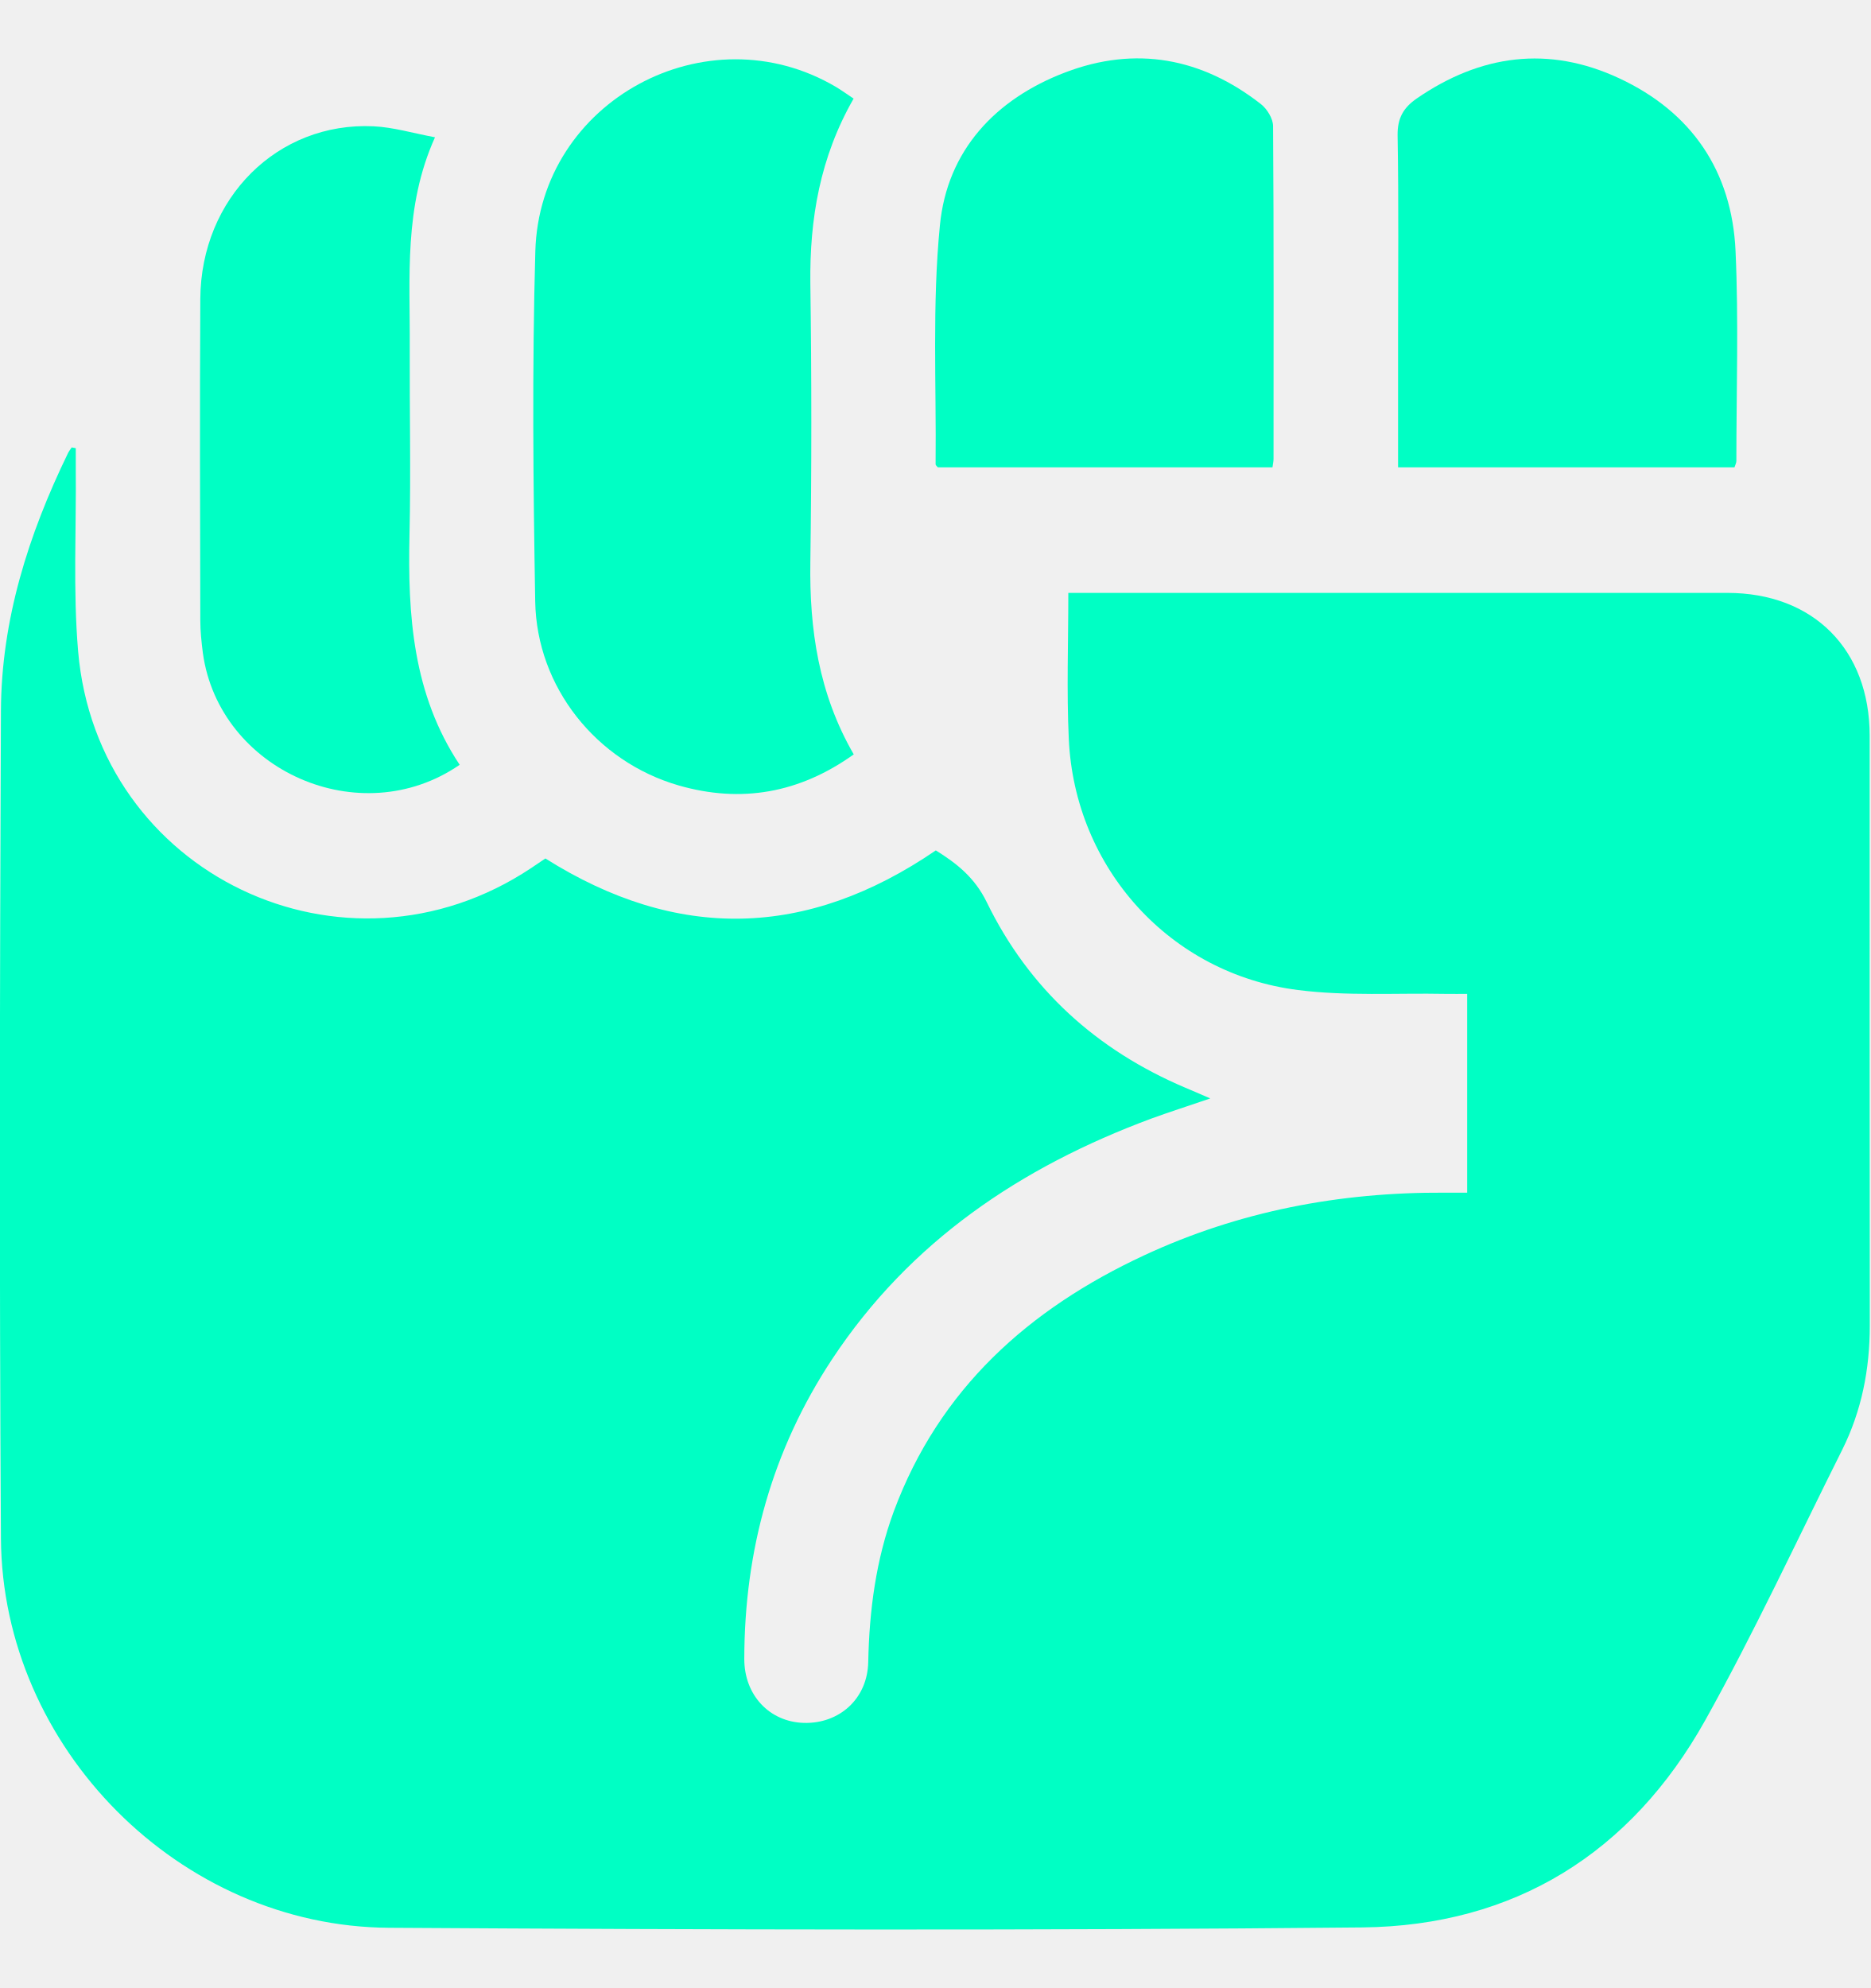
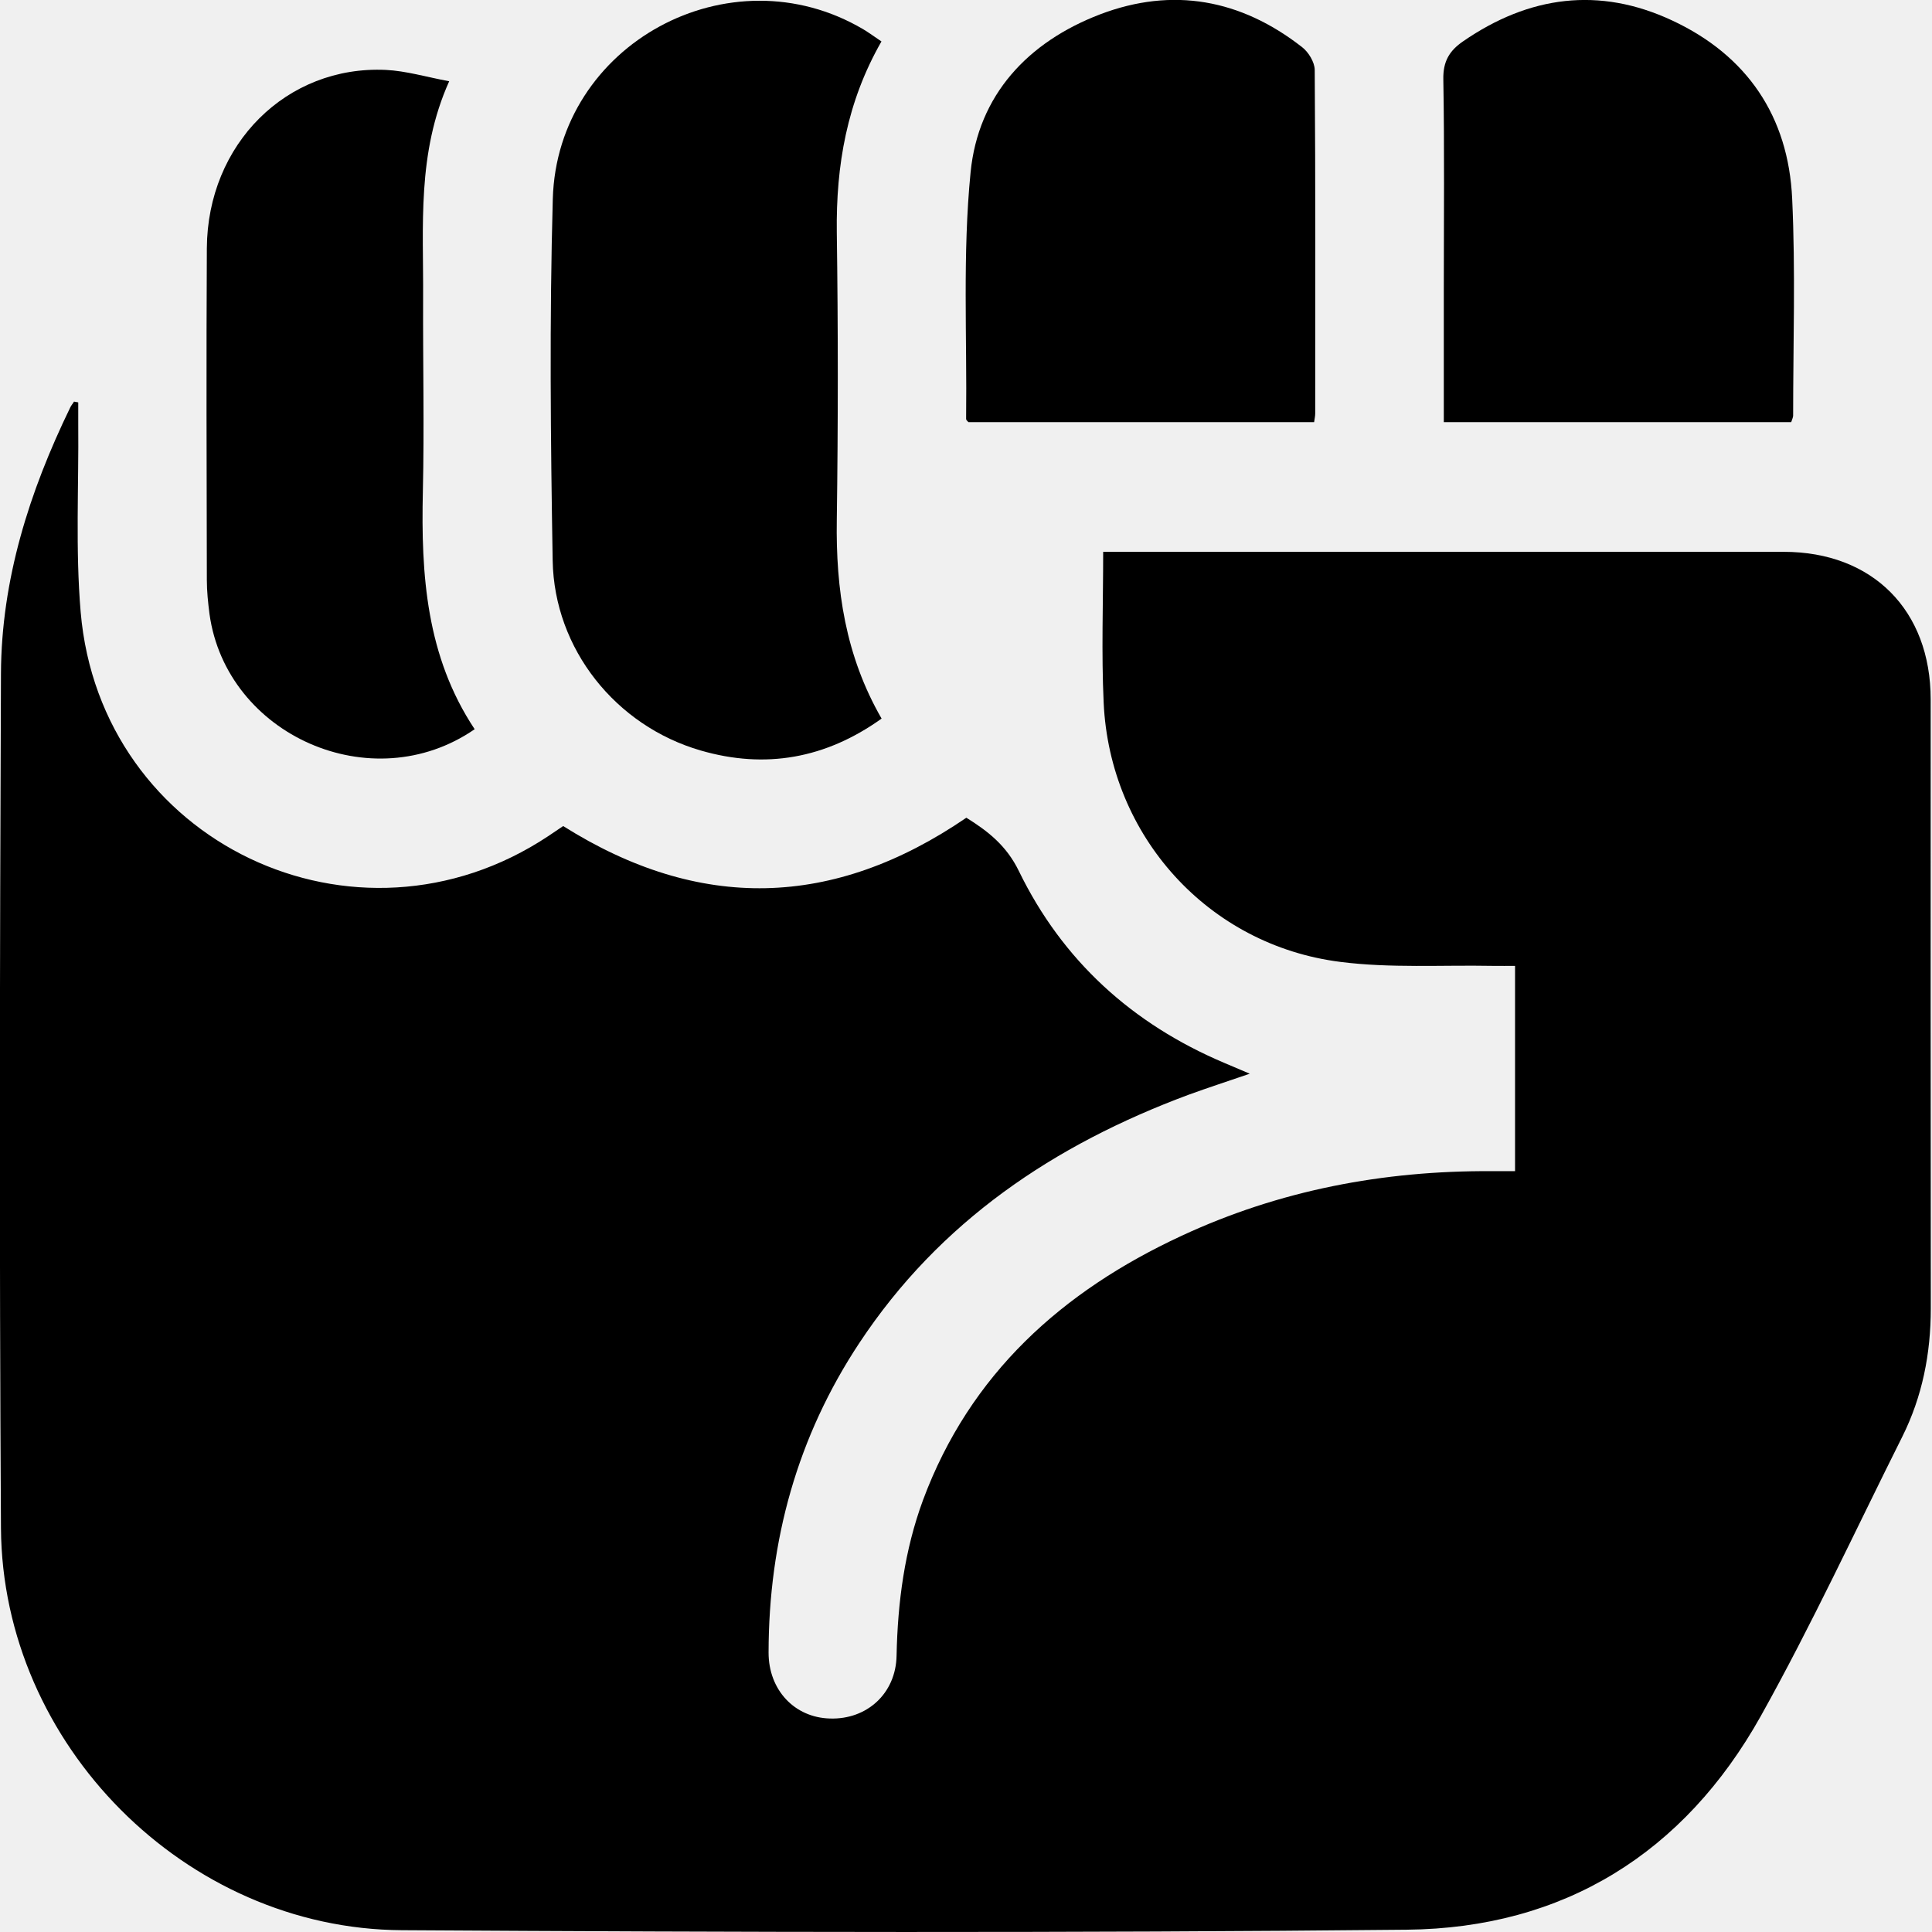
- <svg xmlns="http://www.w3.org/2000/svg" width="16" height="17" viewBox="0 0 16 17" fill="none">
-   <g clip-path="url(#clip0_580_72536)">
-     <path d="M0.648 3.833C0.648 3.89 0.648 3.947 0.648 4.005C0.653 4.526 0.624 5.05 0.668 5.568C0.831 7.477 2.946 8.484 4.541 7.424C4.582 7.397 4.623 7.369 4.664 7.341C5.791 8.051 6.9 8.026 8.003 7.272C8.181 7.383 8.335 7.503 8.438 7.714C8.799 8.456 9.378 8.98 10.138 9.302C10.199 9.328 10.259 9.353 10.35 9.393C10.164 9.457 10.003 9.508 9.844 9.566C8.73 9.98 7.782 10.615 7.116 11.623C6.603 12.4 6.366 13.259 6.365 14.187C6.365 14.496 6.58 14.724 6.873 14.733C7.178 14.742 7.419 14.526 7.425 14.212C7.434 13.77 7.491 13.338 7.644 12.923C8.033 11.877 8.797 11.194 9.784 10.735C10.596 10.357 11.457 10.194 12.351 10.199C12.412 10.199 12.473 10.199 12.547 10.199V8.499C12.49 8.499 12.426 8.5 12.362 8.499C11.941 8.491 11.515 8.519 11.1 8.466C10.005 8.328 9.19 7.423 9.14 6.318C9.121 5.91 9.136 5.5 9.136 5.07C9.21 5.07 9.269 5.07 9.328 5.07C11.143 5.07 12.957 5.07 14.772 5.07C15.508 5.07 15.989 5.554 15.989 6.292C15.989 7.974 15.988 9.655 15.99 11.337C15.99 11.71 15.92 12.065 15.754 12.398C15.367 13.171 15.003 13.958 14.582 14.712C13.947 15.847 12.95 16.468 11.651 16.482C8.877 16.509 6.102 16.502 3.327 16.485C1.537 16.475 0.019 14.946 0.008 13.155C-0.006 10.796 -0.002 8.438 0.008 6.079C0.011 5.301 0.243 4.572 0.581 3.876C0.589 3.858 0.603 3.843 0.613 3.826C0.624 3.828 0.635 3.83 0.646 3.832L0.648 3.833Z" fill="#00FFC4" />
-     <path d="M7.3 0.843C7.013 1.344 6.923 1.87 6.93 2.425C6.941 3.218 6.941 4.012 6.93 4.805C6.921 5.381 7.001 5.932 7.301 6.451C6.838 6.782 6.339 6.871 5.802 6.716C5.099 6.512 4.59 5.876 4.577 5.144C4.56 4.145 4.55 3.146 4.578 2.149C4.614 0.862 6.046 0.091 7.15 0.744C7.197 0.772 7.241 0.804 7.301 0.844L7.3 0.843Z" fill="#00FFC4" />
-     <path d="M3.931 6.54C3.08 7.126 1.874 6.588 1.735 5.585C1.723 5.492 1.713 5.397 1.713 5.304C1.711 4.388 1.708 3.472 1.713 2.556C1.718 1.694 2.374 1.041 3.195 1.08C3.363 1.088 3.528 1.138 3.72 1.174C3.451 1.771 3.508 2.374 3.504 2.971C3.502 3.504 3.514 4.037 3.502 4.57C3.486 5.261 3.53 5.936 3.931 6.54Z" fill="#00FFC4" />
-     <path d="M10.881 3.996C9.924 3.996 8.971 3.996 8.02 3.996C8.013 3.988 8.001 3.979 8.001 3.97C8.008 3.288 7.971 2.602 8.038 1.926C8.1 1.287 8.512 0.847 9.11 0.619C9.711 0.39 10.277 0.494 10.784 0.891C10.836 0.932 10.887 1.015 10.887 1.078C10.894 2.027 10.891 2.975 10.891 3.924C10.891 3.946 10.886 3.966 10.882 3.996L10.881 3.996Z" fill="#00FFC4" />
-     <path d="M11.956 3.997C11.956 3.618 11.956 3.253 11.956 2.887C11.956 2.31 11.962 1.734 11.952 1.157C11.95 1.009 12.003 0.92 12.116 0.842C12.662 0.466 13.243 0.388 13.846 0.669C14.467 0.958 14.811 1.464 14.842 2.146C14.869 2.743 14.849 3.343 14.849 3.942C14.849 3.957 14.841 3.973 14.833 3.996H11.956L11.956 3.997Z" fill="#00FFC4" />
+ <svg xmlns="http://www.w3.org/2000/svg" width="16" height="16" viewBox="0 0 16 16" fill="none">
+   <g clip-path="url(#clip0_1003_13378)">
+     <path d="M0.648 3.333C0.648 3.39 0.648 3.447 0.648 3.505C0.653 4.026 0.624 4.55 0.668 5.068C0.831 6.977 2.946 7.983 4.541 6.924C4.582 6.896 4.623 6.869 4.664 6.841C5.791 7.551 6.9 7.526 8.003 6.772C8.181 6.883 8.335 7.002 8.438 7.214C8.799 7.956 9.378 8.48 10.138 8.802C10.199 8.828 10.259 8.853 10.35 8.892C10.164 8.956 10.003 9.008 9.844 9.066C8.73 9.48 7.782 10.115 7.116 11.123C6.603 11.899 6.366 12.759 6.365 13.686C6.365 13.996 6.58 14.224 6.873 14.232C7.178 14.242 7.419 14.026 7.425 13.712C7.434 13.269 7.491 12.838 7.644 12.423C8.033 11.377 8.797 10.693 9.784 10.235C10.596 9.857 11.457 9.694 12.351 9.699C12.412 9.699 12.473 9.699 12.547 9.699V7.999C12.49 7.999 12.426 8 12.362 7.999C11.941 7.991 11.515 8.019 11.1 7.966C10.005 7.828 9.19 6.923 9.14 5.818C9.121 5.41 9.136 5 9.136 4.57C9.21 4.57 9.269 4.57 9.328 4.57C11.143 4.57 12.957 4.57 14.772 4.57C15.508 4.57 15.989 5.054 15.989 5.792C15.989 7.474 15.988 9.155 15.99 10.836C15.99 11.21 15.92 11.565 15.754 11.898C15.367 12.671 15.003 13.458 14.582 14.212C13.947 15.347 12.95 15.968 11.651 15.981C8.877 16.009 6.102 16.002 3.327 15.985C1.537 15.975 0.019 14.446 0.008 12.655C-0.006 10.296 -0.002 7.938 0.008 5.579C0.011 4.801 0.243 4.072 0.581 3.376C0.589 3.358 0.603 3.343 0.613 3.326C0.624 3.328 0.635 3.33 0.646 3.332L0.648 3.333Z" fill="currentColor" />
+     <path d="M7.3 0.343C7.013 0.844 6.923 1.37 6.93 1.925C6.941 2.718 6.941 3.511 6.93 4.304C6.921 4.88 7.001 5.431 7.301 5.951C6.838 6.282 6.339 6.371 5.802 6.215C5.099 6.011 4.59 5.375 4.577 4.643C4.56 3.645 4.55 2.646 4.578 1.648C4.614 0.362 6.046 -0.41 7.15 0.243C7.197 0.271 7.241 0.304 7.301 0.344L7.3 0.343Z" fill="currentColor" />
+     <path d="M3.931 6.039C3.08 6.626 1.874 6.088 1.735 5.085C1.723 4.992 1.713 4.897 1.713 4.803C1.711 3.887 1.708 2.972 1.713 2.056C1.718 1.193 2.374 0.541 3.195 0.579C3.363 0.587 3.528 0.637 3.72 0.673C3.451 1.271 3.508 1.874 3.504 2.471C3.502 3.004 3.514 3.536 3.502 4.069C3.486 4.761 3.53 5.435 3.931 6.039Z" fill="currentColor" />
+     <path d="M10.882 3.496C9.924 3.496 8.972 3.496 8.02 3.496C8.013 3.488 8.001 3.479 8.001 3.47C8.009 2.788 7.971 2.103 8.038 1.427C8.101 0.787 8.512 0.348 9.11 0.119C9.711 -0.11 10.277 -0.006 10.784 0.391C10.837 0.432 10.887 0.515 10.888 0.578C10.895 1.527 10.892 2.475 10.892 3.425C10.892 3.446 10.887 3.466 10.883 3.496L10.882 3.496Z" fill="currentColor" />
+     <path d="M11.957 3.497C11.957 3.118 11.957 2.753 11.957 2.387C11.957 1.81 11.963 1.233 11.953 0.657C11.95 0.509 12.003 0.42 12.117 0.342C12.662 -0.034 13.243 -0.113 13.847 0.169C14.468 0.458 14.811 0.964 14.842 1.646C14.87 2.243 14.85 2.843 14.85 3.442C14.85 3.457 14.841 3.473 14.834 3.496H11.956L11.957 3.497Z" fill="currentColor" />
  </g>
  <defs>
-     <clipPath id="clip0_580_72536">
-       <rect width="15.991" height="16" fill="white" transform="translate(0 0.5)" />
+     <clipPath id="clip0_1003_13378">
+       <rect width="15.991" height="16" fill="white" />
    </clipPath>
  </defs>
</svg>
